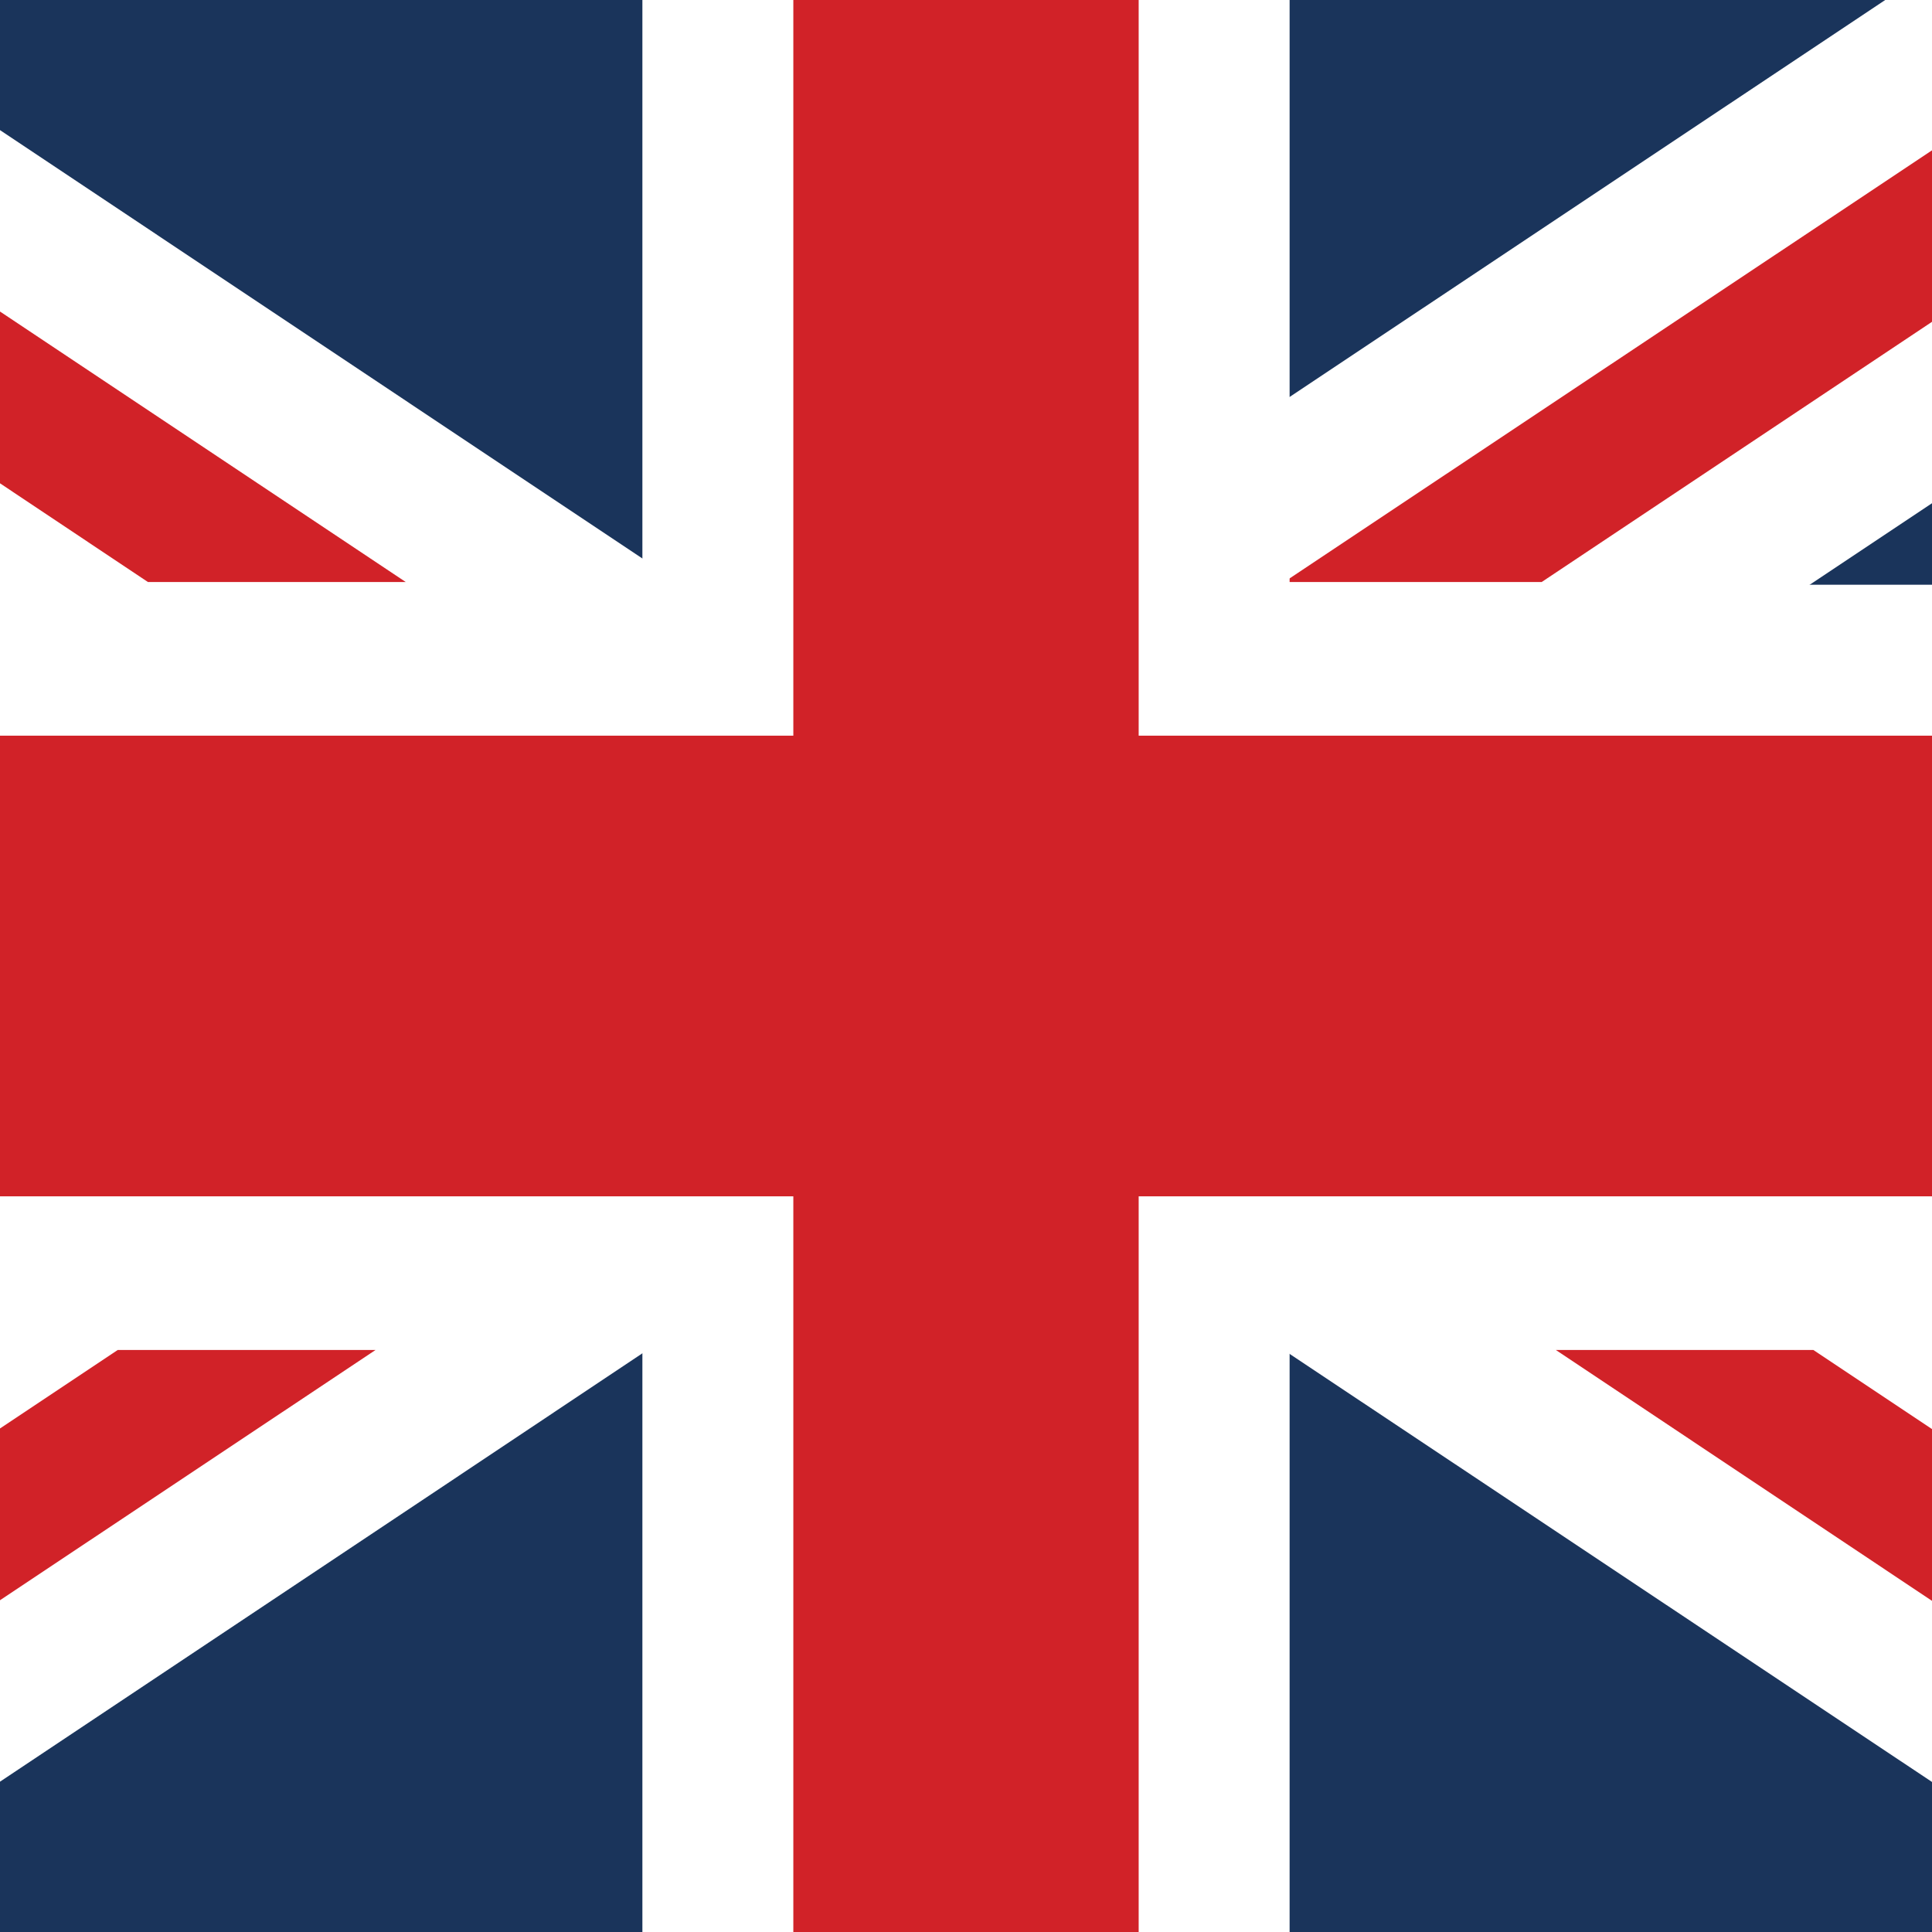
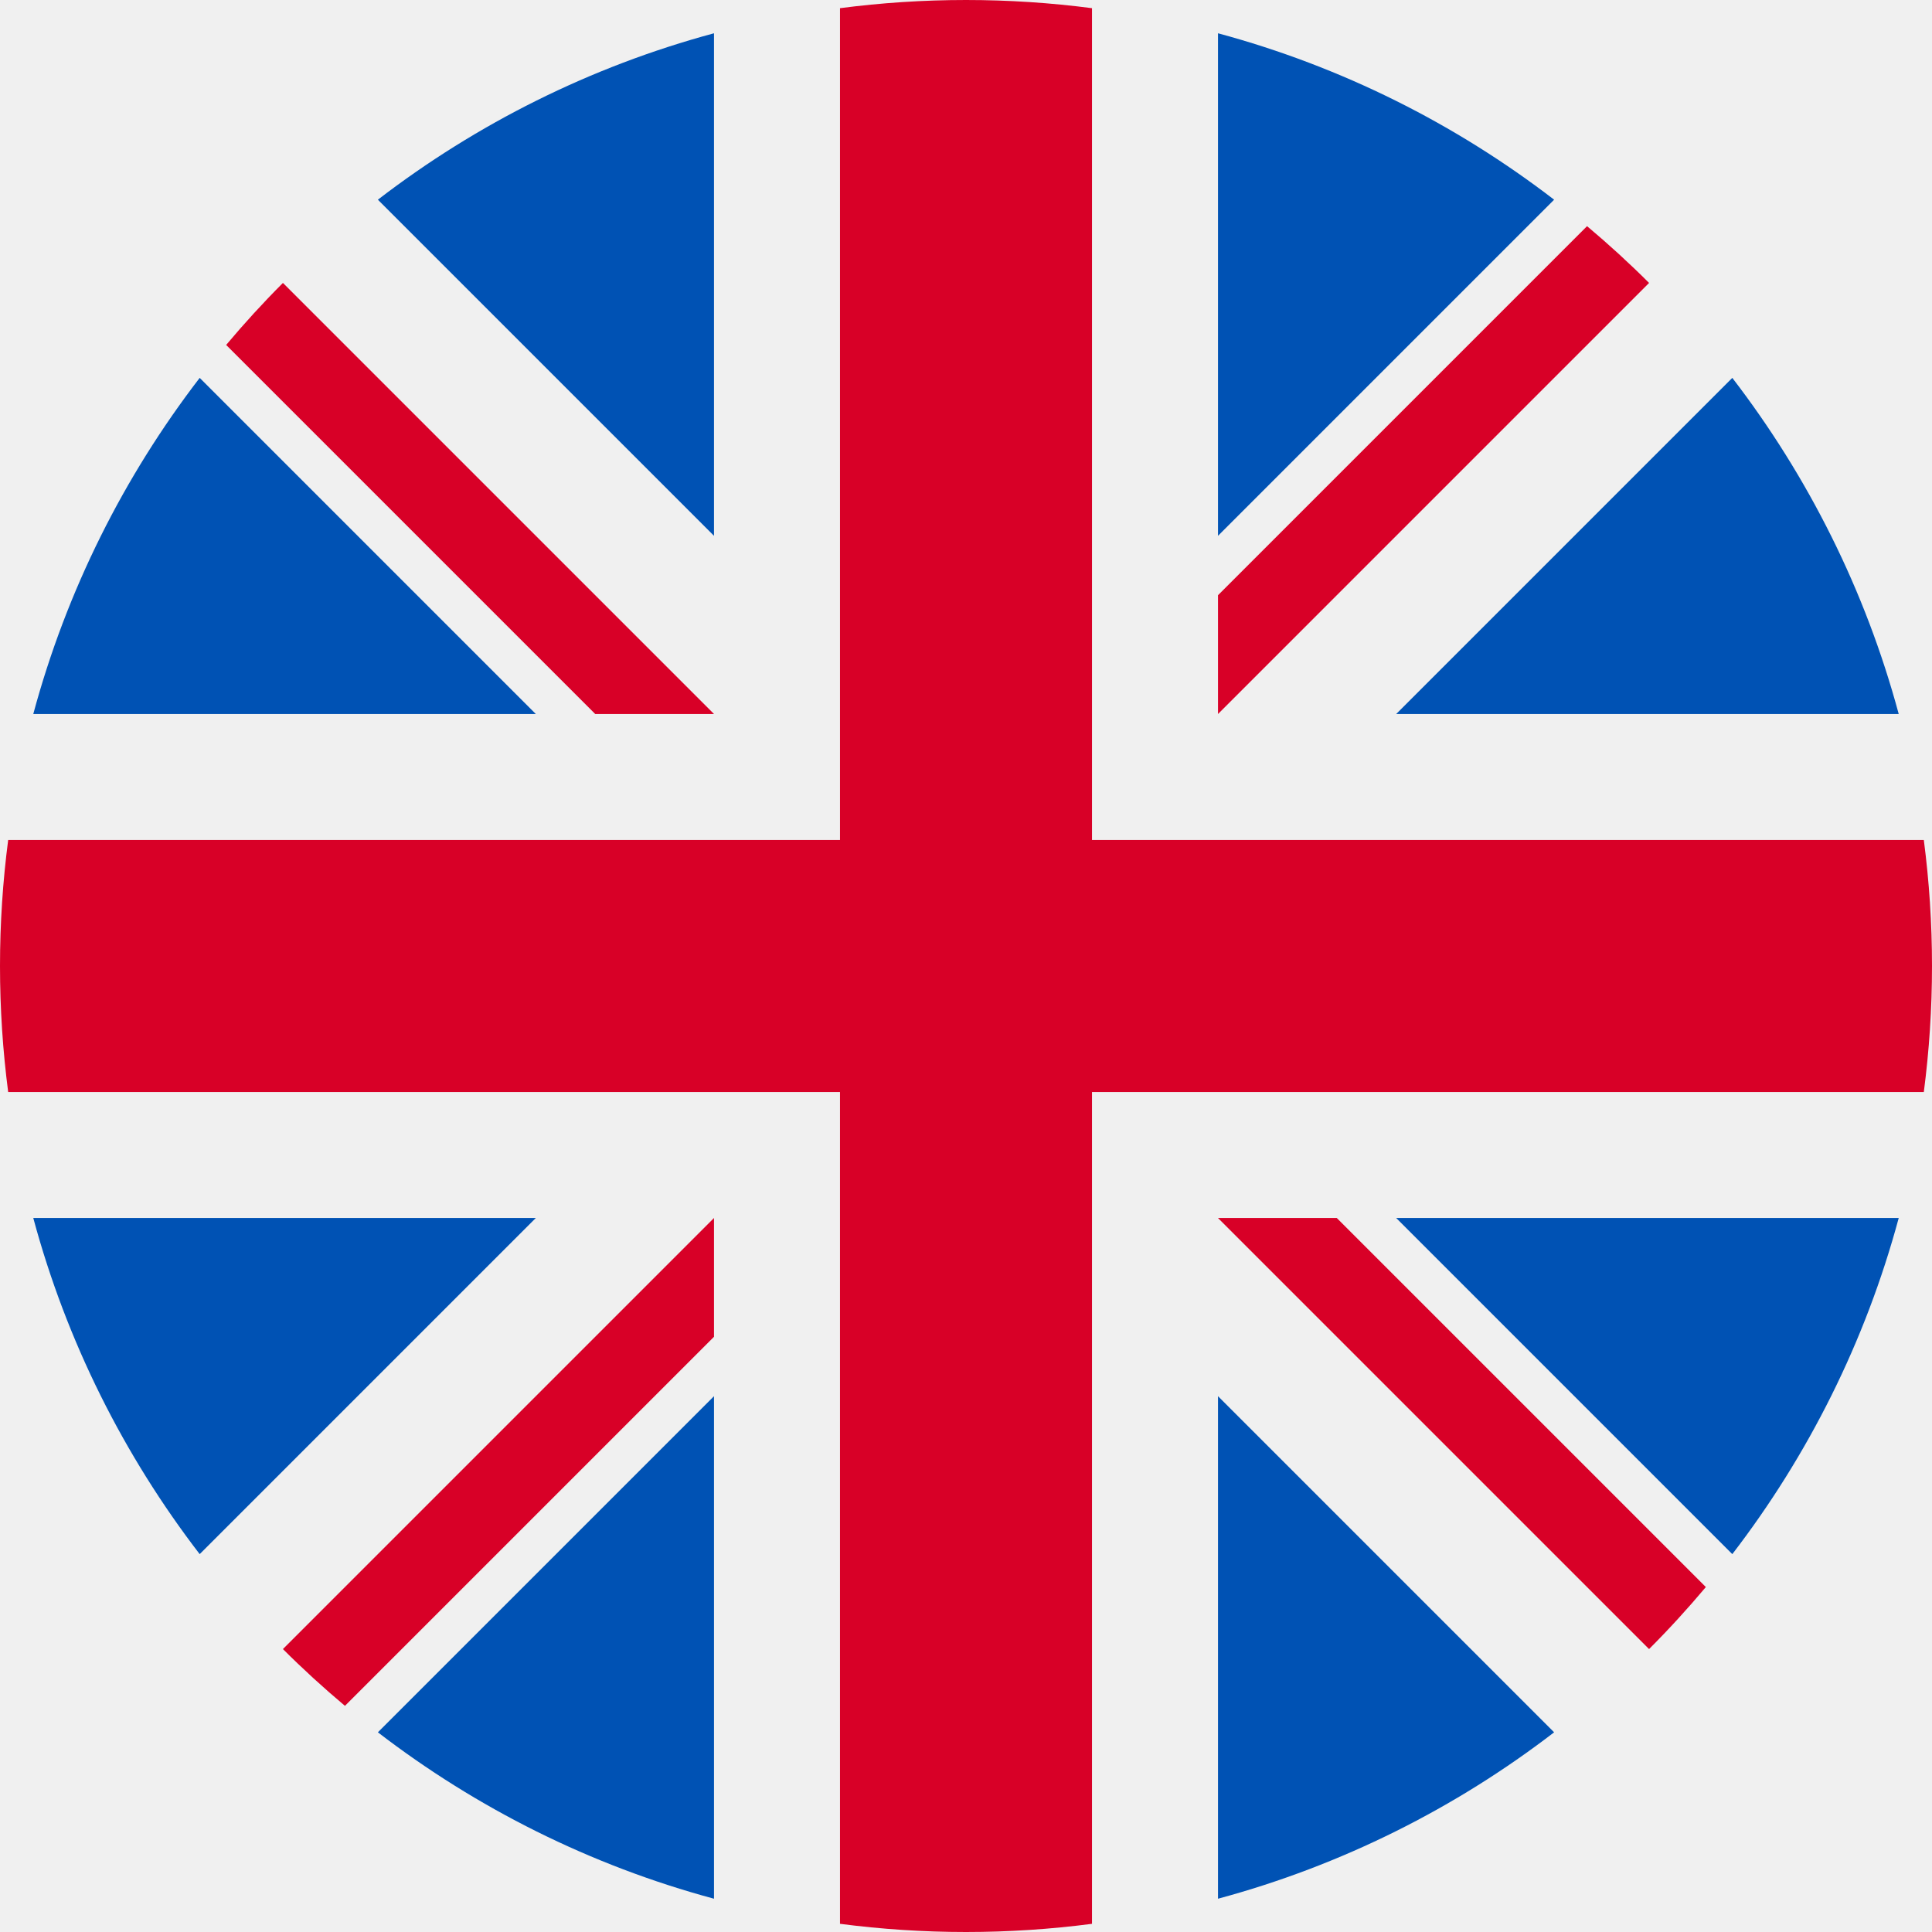
- <svg xmlns="http://www.w3.org/2000/svg" version="1.1" x="0px" y="0px" width="64px" height="64px" viewBox="0 0 64 64" style="overflow:visible;enable-background:new 0 0 64 64;" xml:space="preserve">
-   <style type="text/css">
- 	.st0{fill:#1A345B;}
- 	.st1{fill:#D12228;}
- 	.st2{fill:#FFFFFF;}
- </style>
-   <defs>
- </defs>
-   <rect class="st0" width="64" height="64" />
-   <g>
-     <polygon class="st1" points="64,1.98 64,13.67 55.45,19.37 51.83,21.78 34.29,21.78 37.72,19.49 40.22,17.83 42.72,16.16  " />
-     <path class="st2" d="M62.45,0L42.72,13.15l-2.5,1.67l-0.45,0.3l-2.05,1.37l-9.73,6.48l-1.71,1.14l-0.25,0.17h26.56l1.26-0.84   l2.35-1.57l3.75-2.5l4.05-2.7v-6.01l-12.93,8.62h-8.53l0.18-0.12L64,4.98V0H62.45z" />
+ <svg xmlns="http://www.w3.org/2000/svg" id="Layer_1" enable-background="new 0 0 512 512" viewBox="0 0 512 512">
+   <circle cx="256" cy="256" fill="#f0f0f0" r="256" />
+   <g fill="#0052b4">
+     <path d="m52.92 100.142c-20.109 26.163-35.272 56.318-44.101 89.077h133.178z" />
+     <path d="m503.181 189.219c-8.829-32.758-23.993-62.913-44.101-89.076l-89.075 89.076z" />
+     <path d="m8.819 322.784c8.83 32.758 23.993 62.913 44.101 89.075l89.074-89.075z" />
+     <path d="m411.858 52.921c-26.163-20.109-56.317-35.272-89.076-44.102v133.177z" />
+     <path d="m100.142 459.079c26.163 20.109 56.318 35.272 89.076 44.102v-133.176z" />
+     <path d="m189.217 8.819c-32.758 8.83-62.913 23.993-89.075 44.101l89.075 89.075z" />
+     <path d="m322.783 503.181c32.758-8.83 62.913-23.993 89.075-44.101l-89.075-89.075z" />
+     <path d="m370.005 322.784 89.075 89.076c20.108-26.162 35.272-56.318 44.101-89.076z" />
  </g>
-   <g>
-     <polygon class="st1" points="21.69,21.78 4.15,21.78 0,19.01 0,7.32  " />
-     <path class="st2" d="M27.99,22.97l-1.71-1.14l-2.5-1.67l-2.5-1.66l-5.07-3.38L0,4.31v6.01l13.44,8.96H4.9L0,16.01v6.01l2.13,1.42   l1.26,0.84h26.56L27.99,22.97z" />
+   <g fill="#d80027">
+     <path d="m509.833 222.609h-220.44-.001v-220.442c-10.931-1.423-22.075-2.167-33.392-2.167-11.319 0-22.461.744-33.391 2.167v220.44.001h-220.442c-1.423 10.931-2.167 22.075-2.167 33.392 0 11.319.744 22.461 2.167 33.391h220.44.001v220.442c10.931 1.423 22.073 2.167 33.392 2.167 11.317 0 22.461-.743 33.391-2.167v-220.44-.001h220.442c1.423-10.931 2.167-22.073 2.167-33.392 0-11.317-.744-22.461-2.167-33.391z" />
+     <path d="m322.783 322.784 114.236 114.236c5.254-5.252 10.266-10.743 15.048-16.435l-97.802-97.802h-31.482z" />
+     <path d="m189.217 322.784h-.002l-114.235 114.235c5.252 5.254 10.743 10.266 16.435 15.048l97.802-97.804z" />
+     <path d="m189.217 189.219v-.002l-114.236-114.237c-5.254 5.252-10.266 10.743-15.048 16.435l97.803 97.803h31.481z" />
+     <path d="m322.783 189.219 114.237-114.238c-5.252-5.254-10.743-10.266-16.435-15.047l-97.802 97.803z" />
  </g>
-   <g>
-     <polygon class="st1" points="64,44.33 64,56.03 46.91,44.63 43.29,42.22 60.83,42.22  " />
-     <path class="st2" d="M62.85,40.56l-1.26-0.84H35.03l2.69,1.79l5,3.34l6.05,4.03L64,59.03v-6l-12.46-8.31h8.53L64,47.34v-6.01   L62.85,40.56z" />
-   </g>
-   <g>
-     <polygon class="st1" points="20.69,42.22 17.07,44.63 0,56.01 0,44.32 3.15,42.22  " />
-     <path class="st2" d="M2.39,39.72l-1.26,0.84L0,41.31v6.01l3.9-2.6h8.54L0,53.01v6.01l15.21-10.14l6.07-4.05l2.5-1.66l2.5-1.67   l2.67-1.78H2.39z" />
-   </g>
-   <g>
-     <polygon class="st1" points="64,21.87 64,42.13 40.22,42.13 40.22,64 23.78,64 23.78,42.13 0,42.13 0,21.87 23.78,21.87 23.78,0    40.22,0 40.22,21.87  " />
-     <path class="st2" d="M21.28,0v19.37H0v5h26.28V0H21.28z M42.72,19.37V0h-5v24.37H64v-5H42.72z M37.72,39.63V64h5V44.63H64v-5H37.72   z M0,44.63h21.28V64h5V39.63H0V44.63z" />
-   </g>
+   <g />
+   <g />
+   <g />
+   <g />
+   <g />
+   <g />
+   <g />
+   <g />
+   <g />
+   <g />
+   <g />
+   <g />
+   <g />
+   <g />
+   <g />
</svg>
